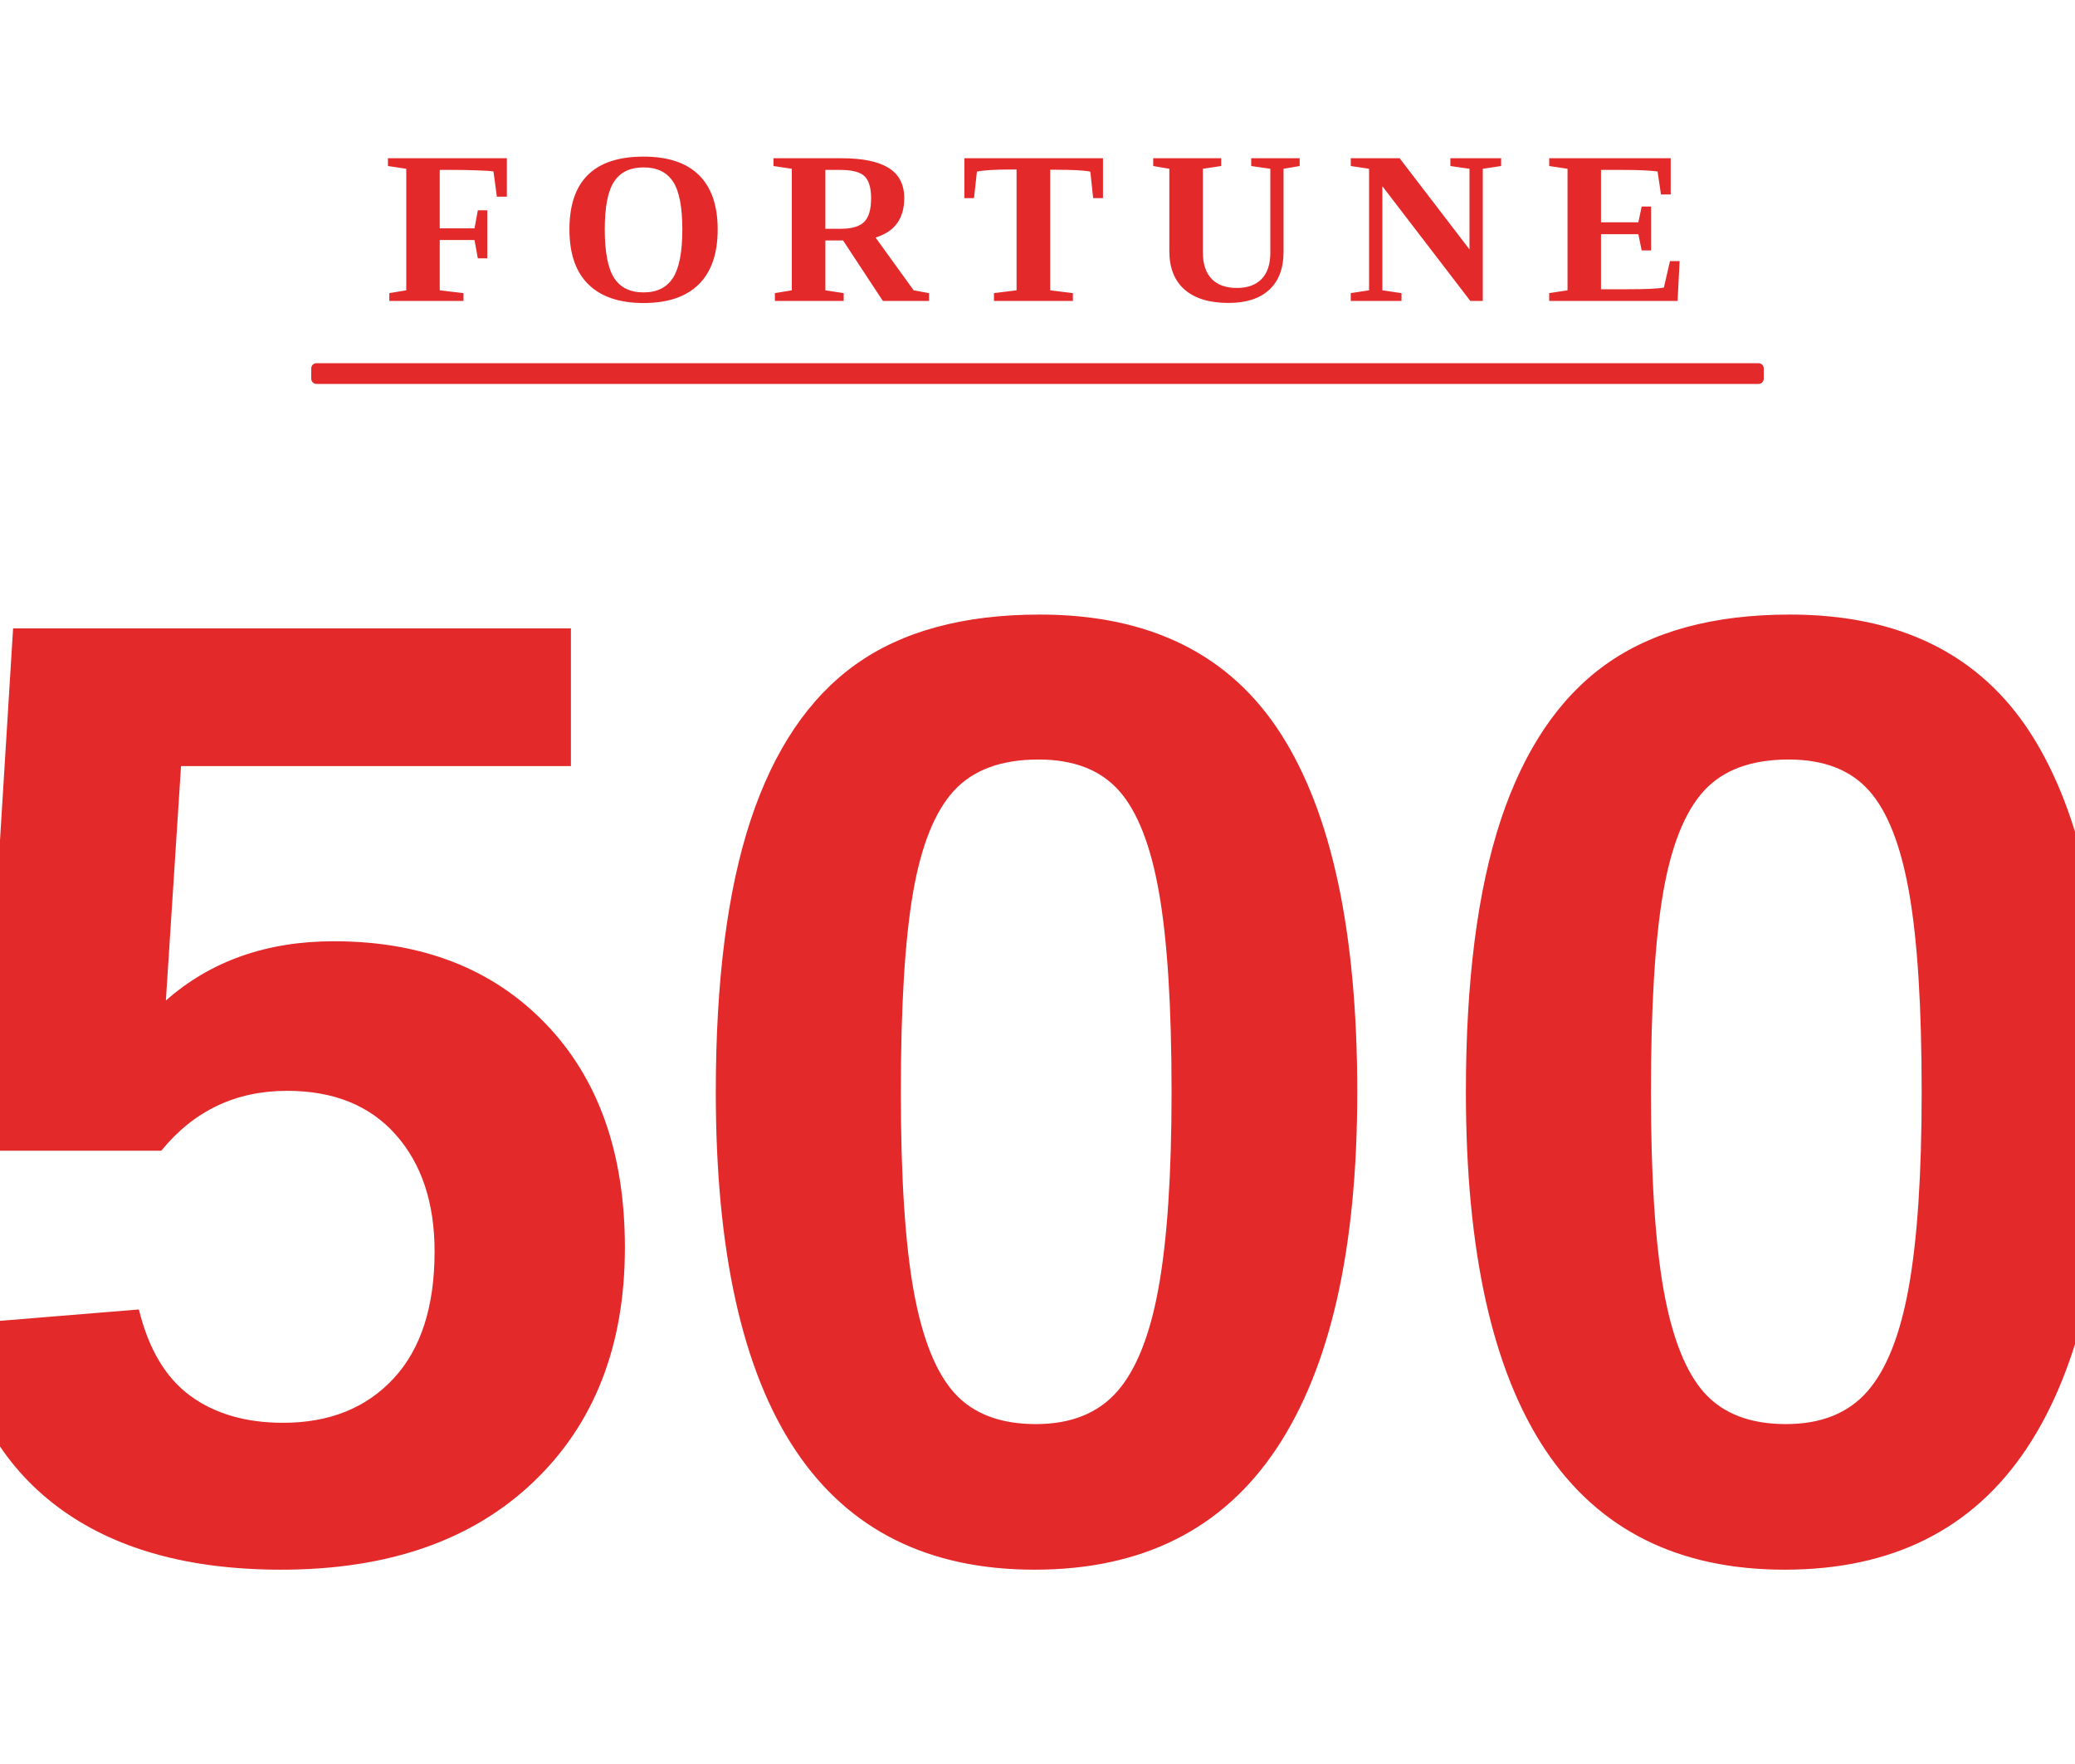
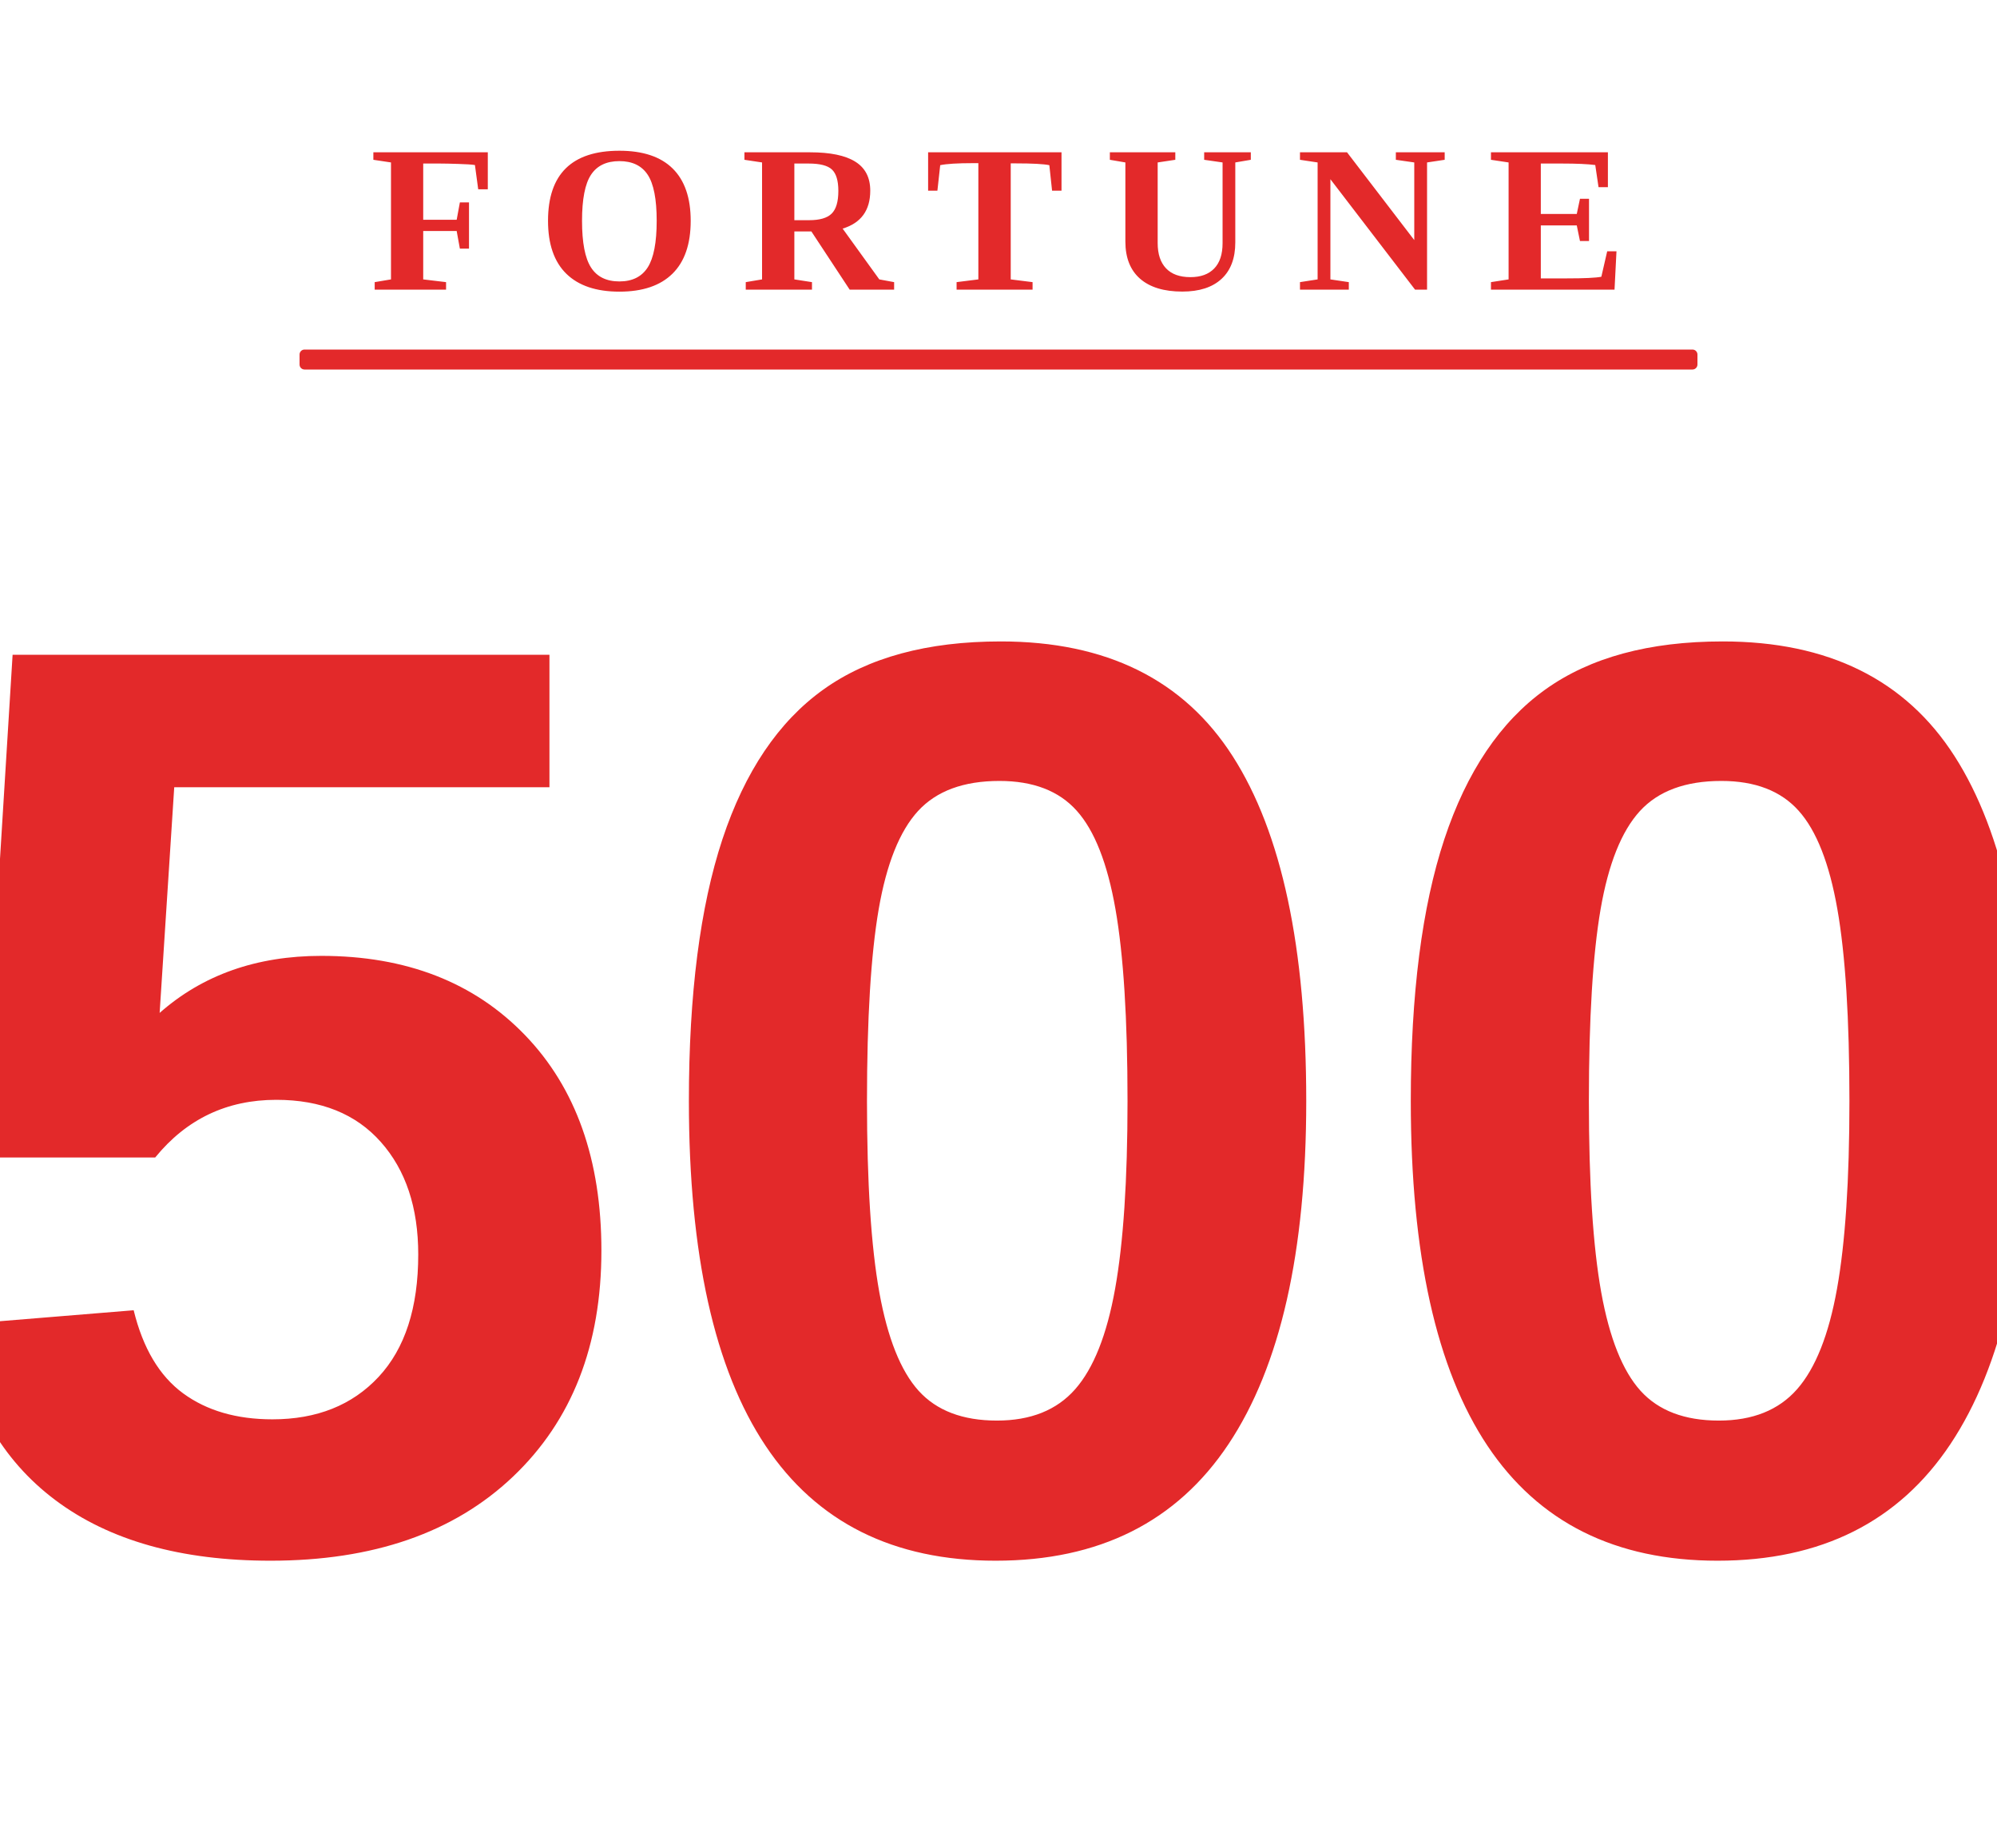
- <svg xmlns="http://www.w3.org/2000/svg" viewBox="0 0 400 340" fill="none">
+ <svg xmlns="http://www.w3.org/2000/svg" viewBox="0 0 400 370" fill="none">
  <text x="200" y="58" text-anchor="middle" font-family="Georgia, 'Times New Roman', serif" font-weight="700" font-size="42" letter-spacing="8" fill="#E3292A">FORTUNE</text>
  <rect x="60" y="70" width="280" height="4" rx="1" fill="#E3292A" />
-   <text x="200" y="300" text-anchor="middle" font-family="'Arial Black', 'Helvetica Neue', Arial, sans-serif" font-weight="900" font-size="260" fill="#E3292A">500</text>
+   <text x="200" y="310" text-anchor="middle" font-family="'Arial Black', 'Helvetica Neue', Arial, sans-serif" font-weight="900" font-size="260" fill="#E3292A">500</text>
</svg>
